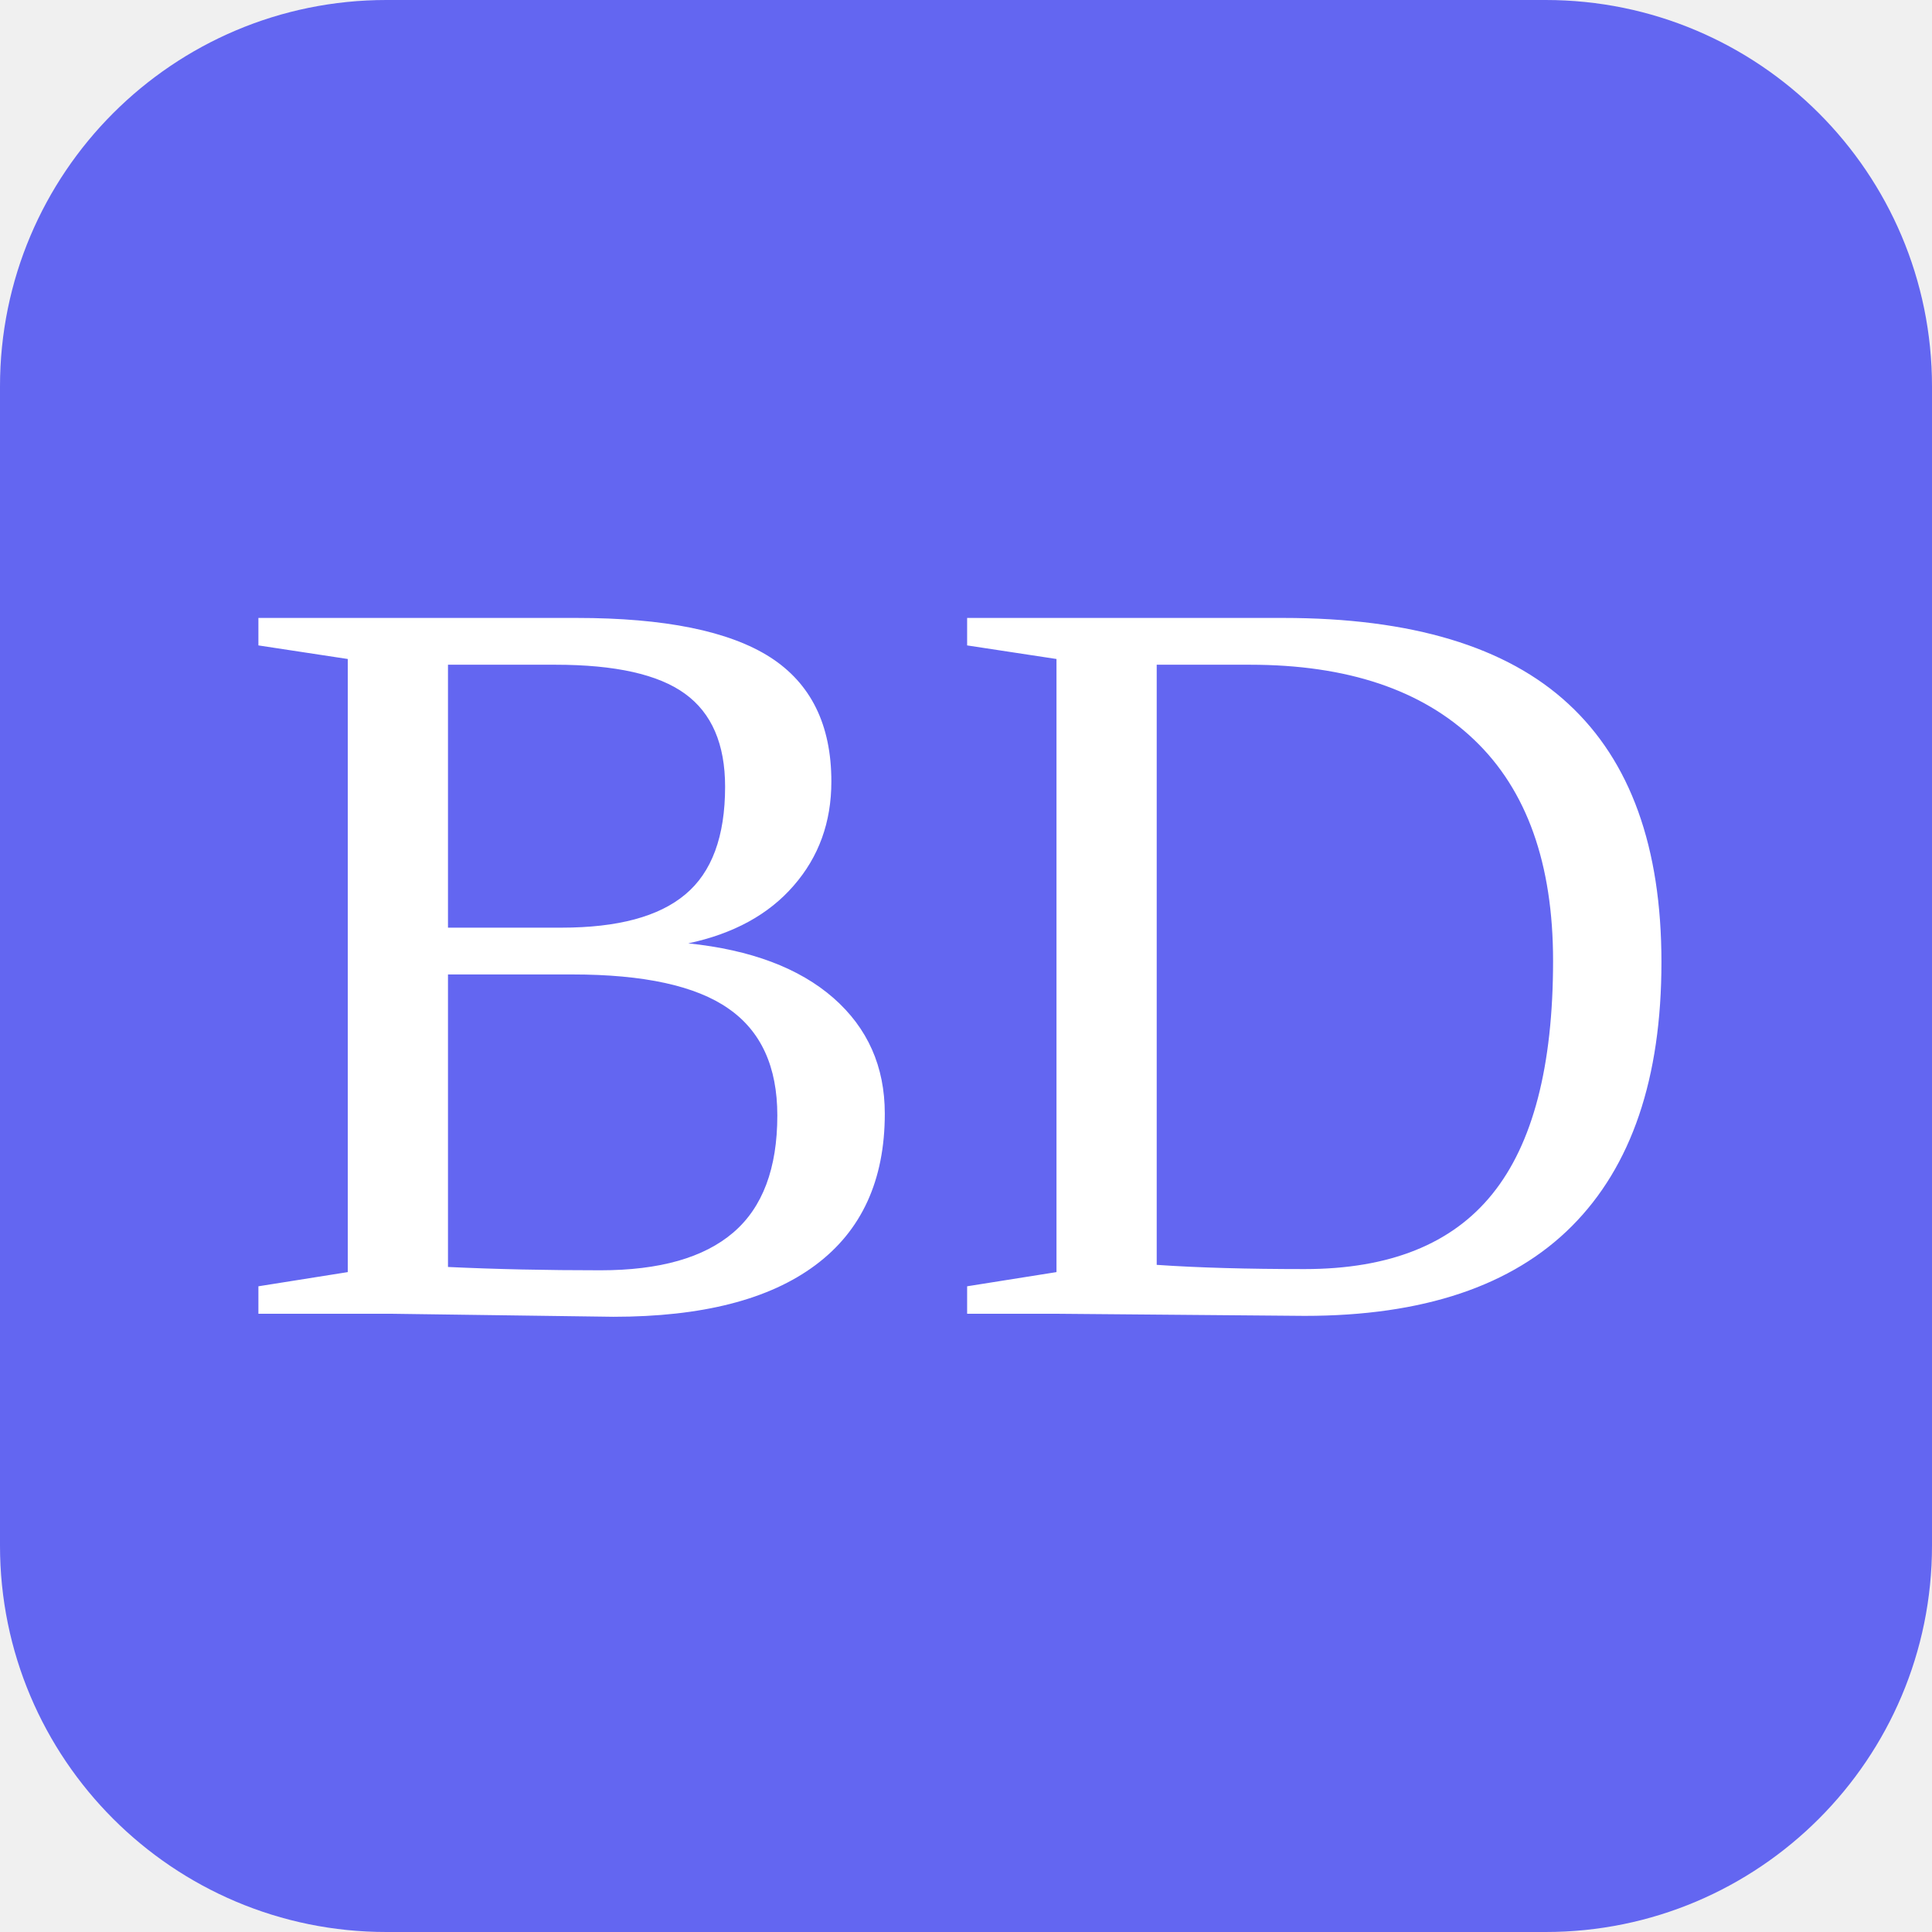
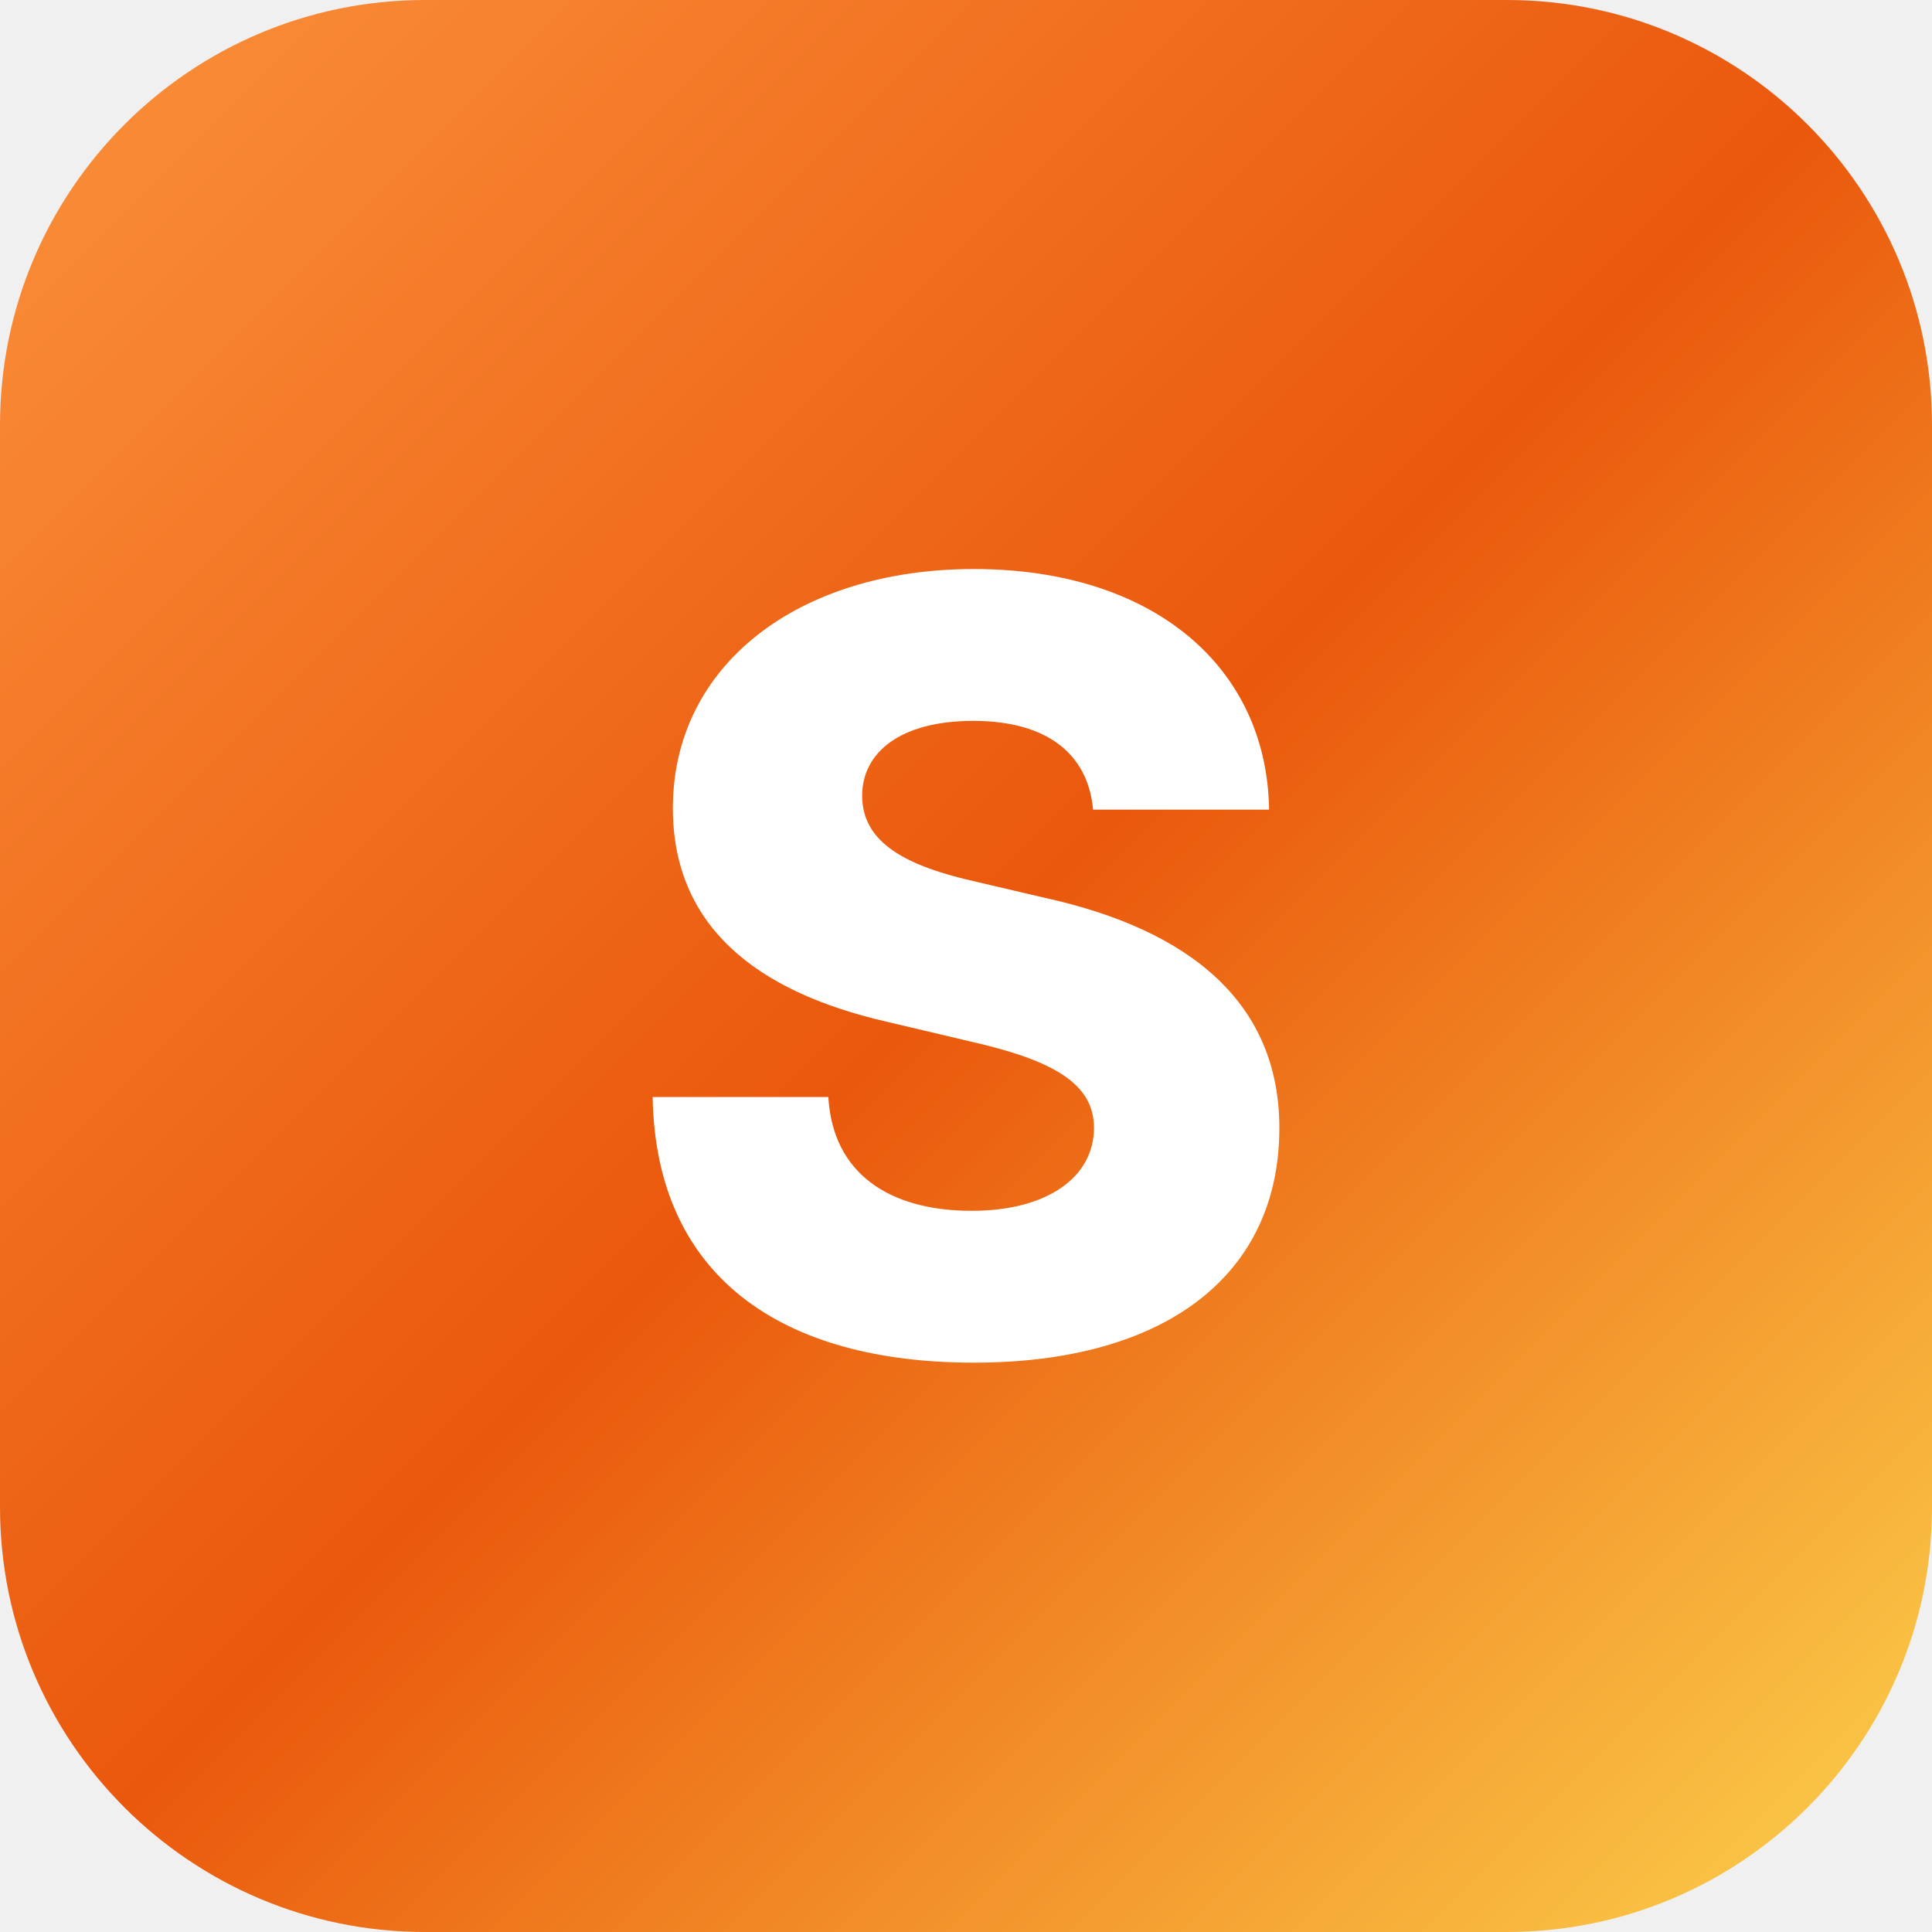
<svg xmlns="http://www.w3.org/2000/svg" viewBox="0 0 100 100">
-   <rect width="100" height="100" rx="20" fill="#6366f1" />
-   <text x="50" y="68" font-size="55" text-anchor="middle" fill="white">BD</text>
+   <defs>
+     <linearGradient id="g" x1="0" y1="0" x2="1" y2="1">
+       <stop offset="0%" stop-color="#FB923C" />
+       <stop offset="50%" stop-color="#EA580C" />
+       <stop offset="100%" stop-color="#FCD34D" />
+     </linearGradient>
+   </defs>
+   <rect width="100" height="100" rx="22" fill="url(#g)" />
+   <text x="50" y="70" font-size="55" font-weight="800" text-anchor="middle" fill="#FFFFFF" font-family="-apple-system,Inter,sans-serif">S</text>
</svg>
